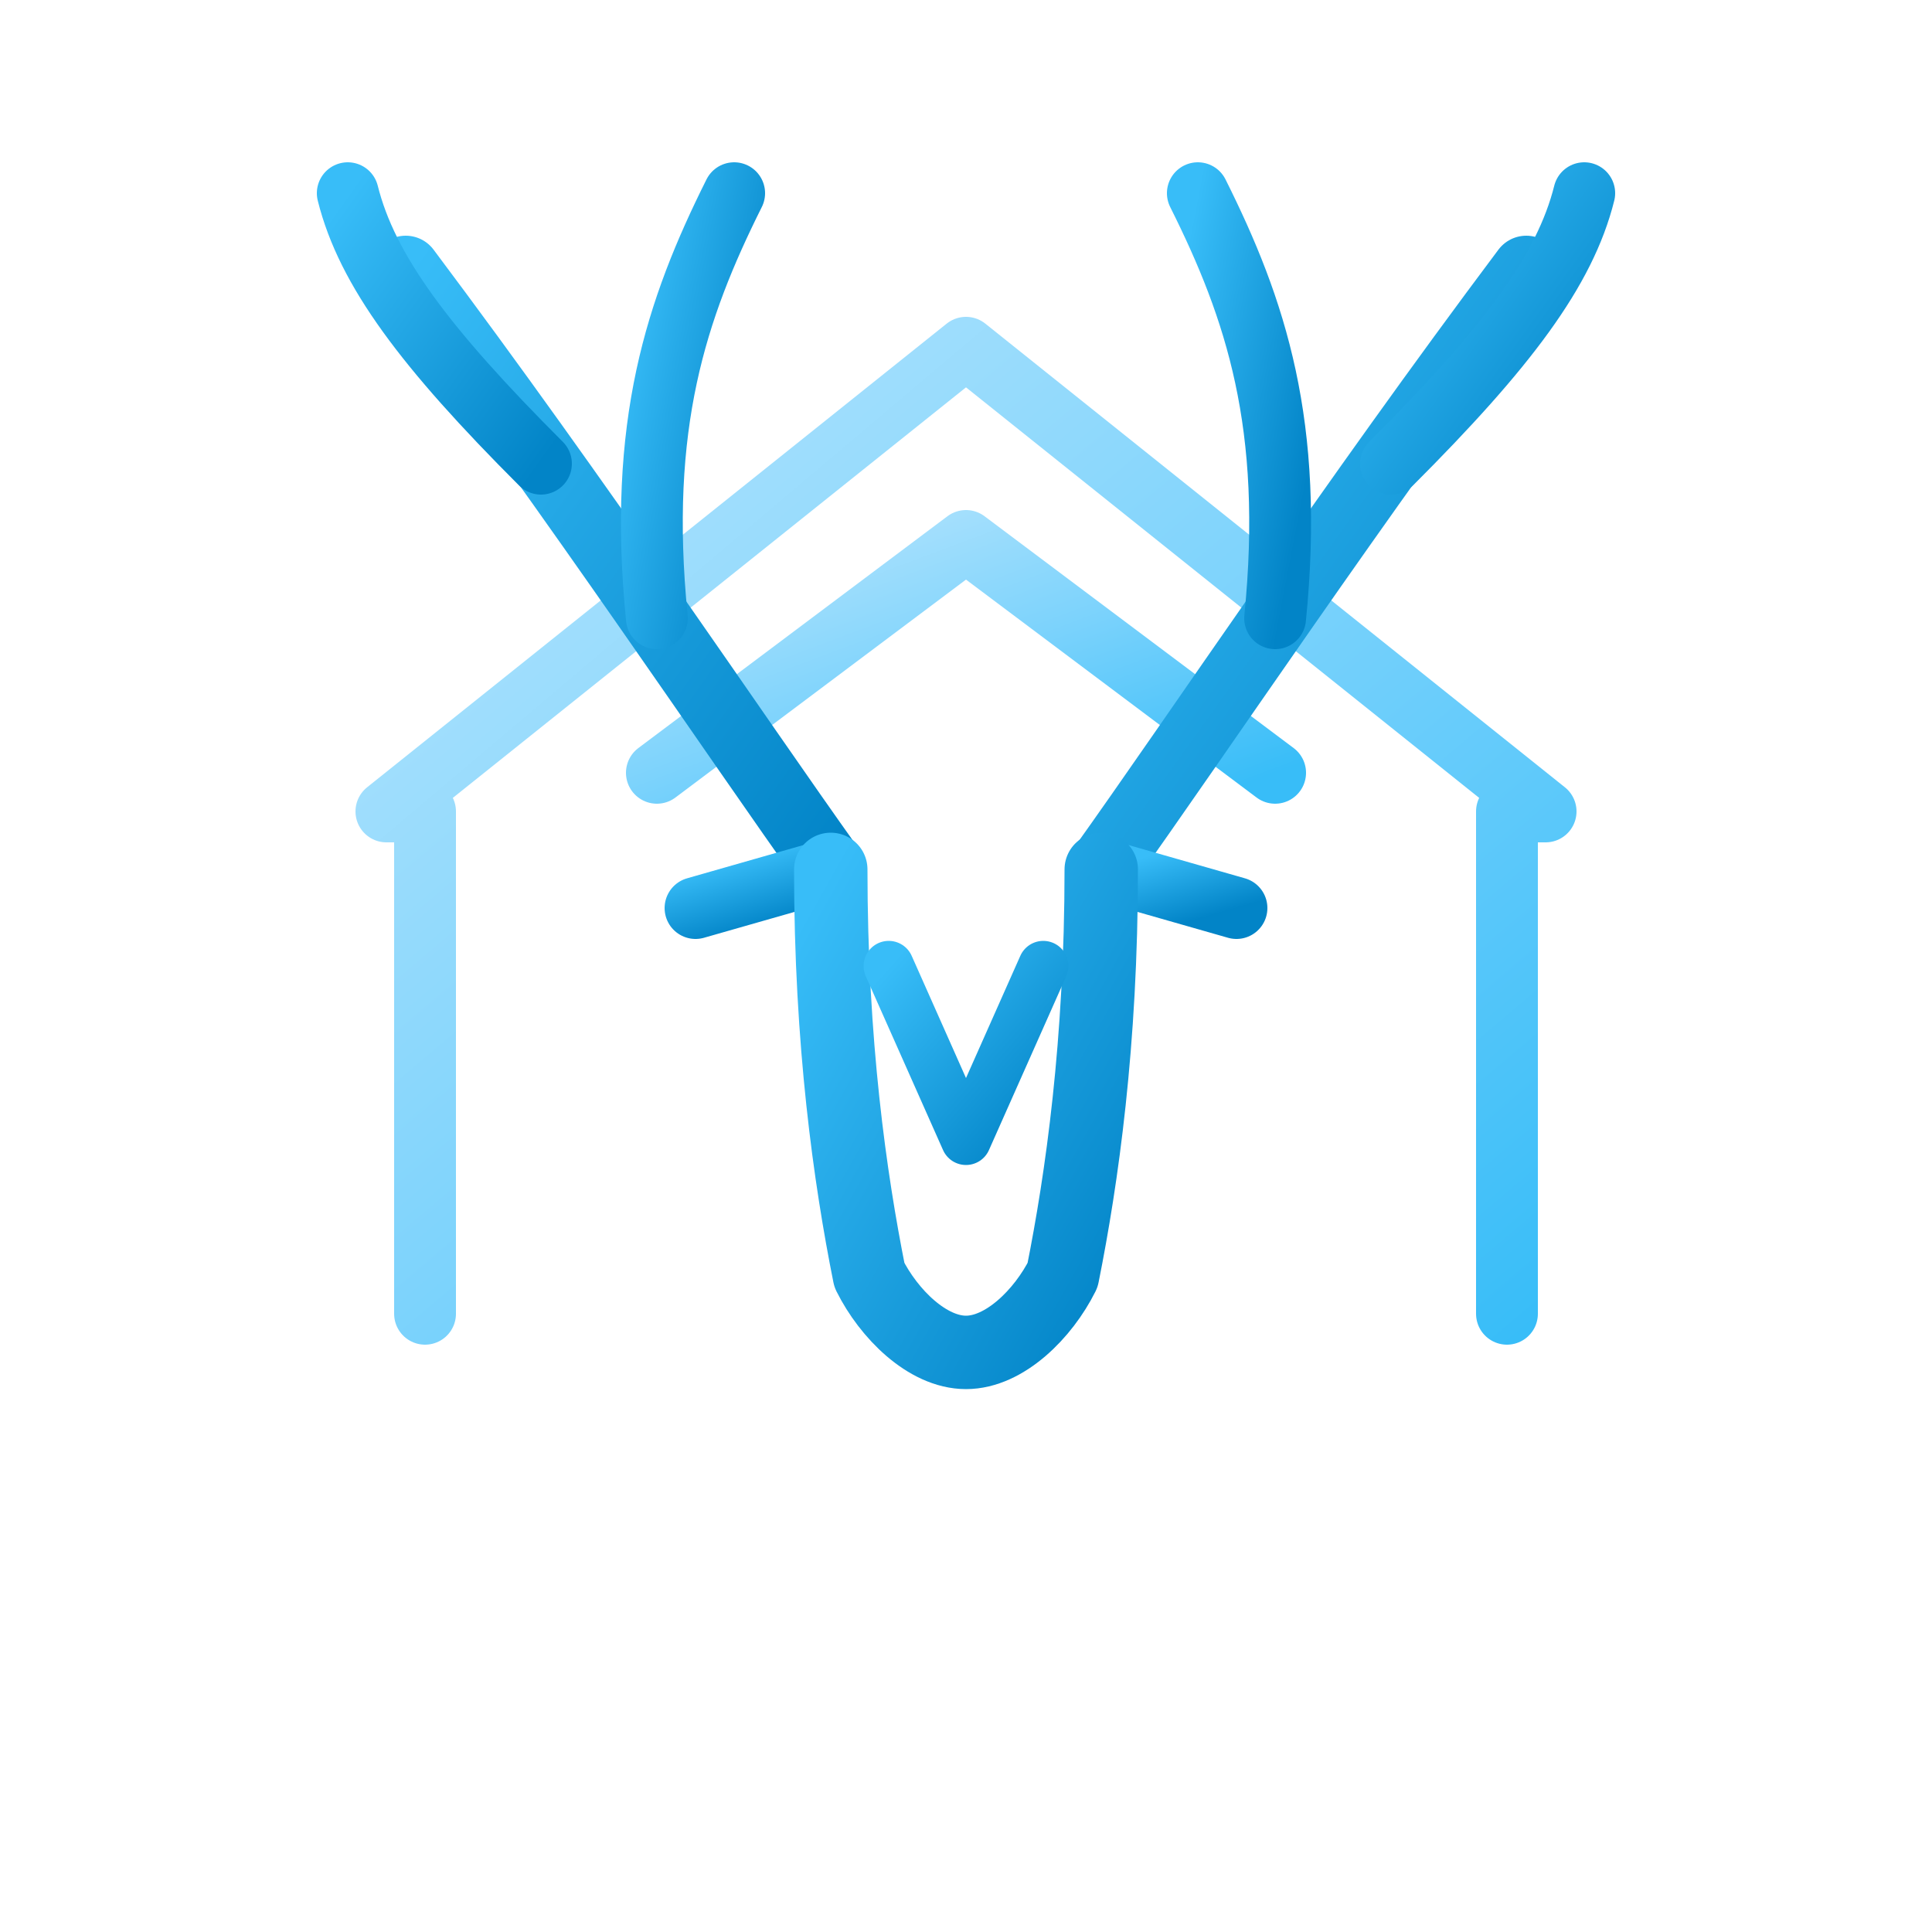
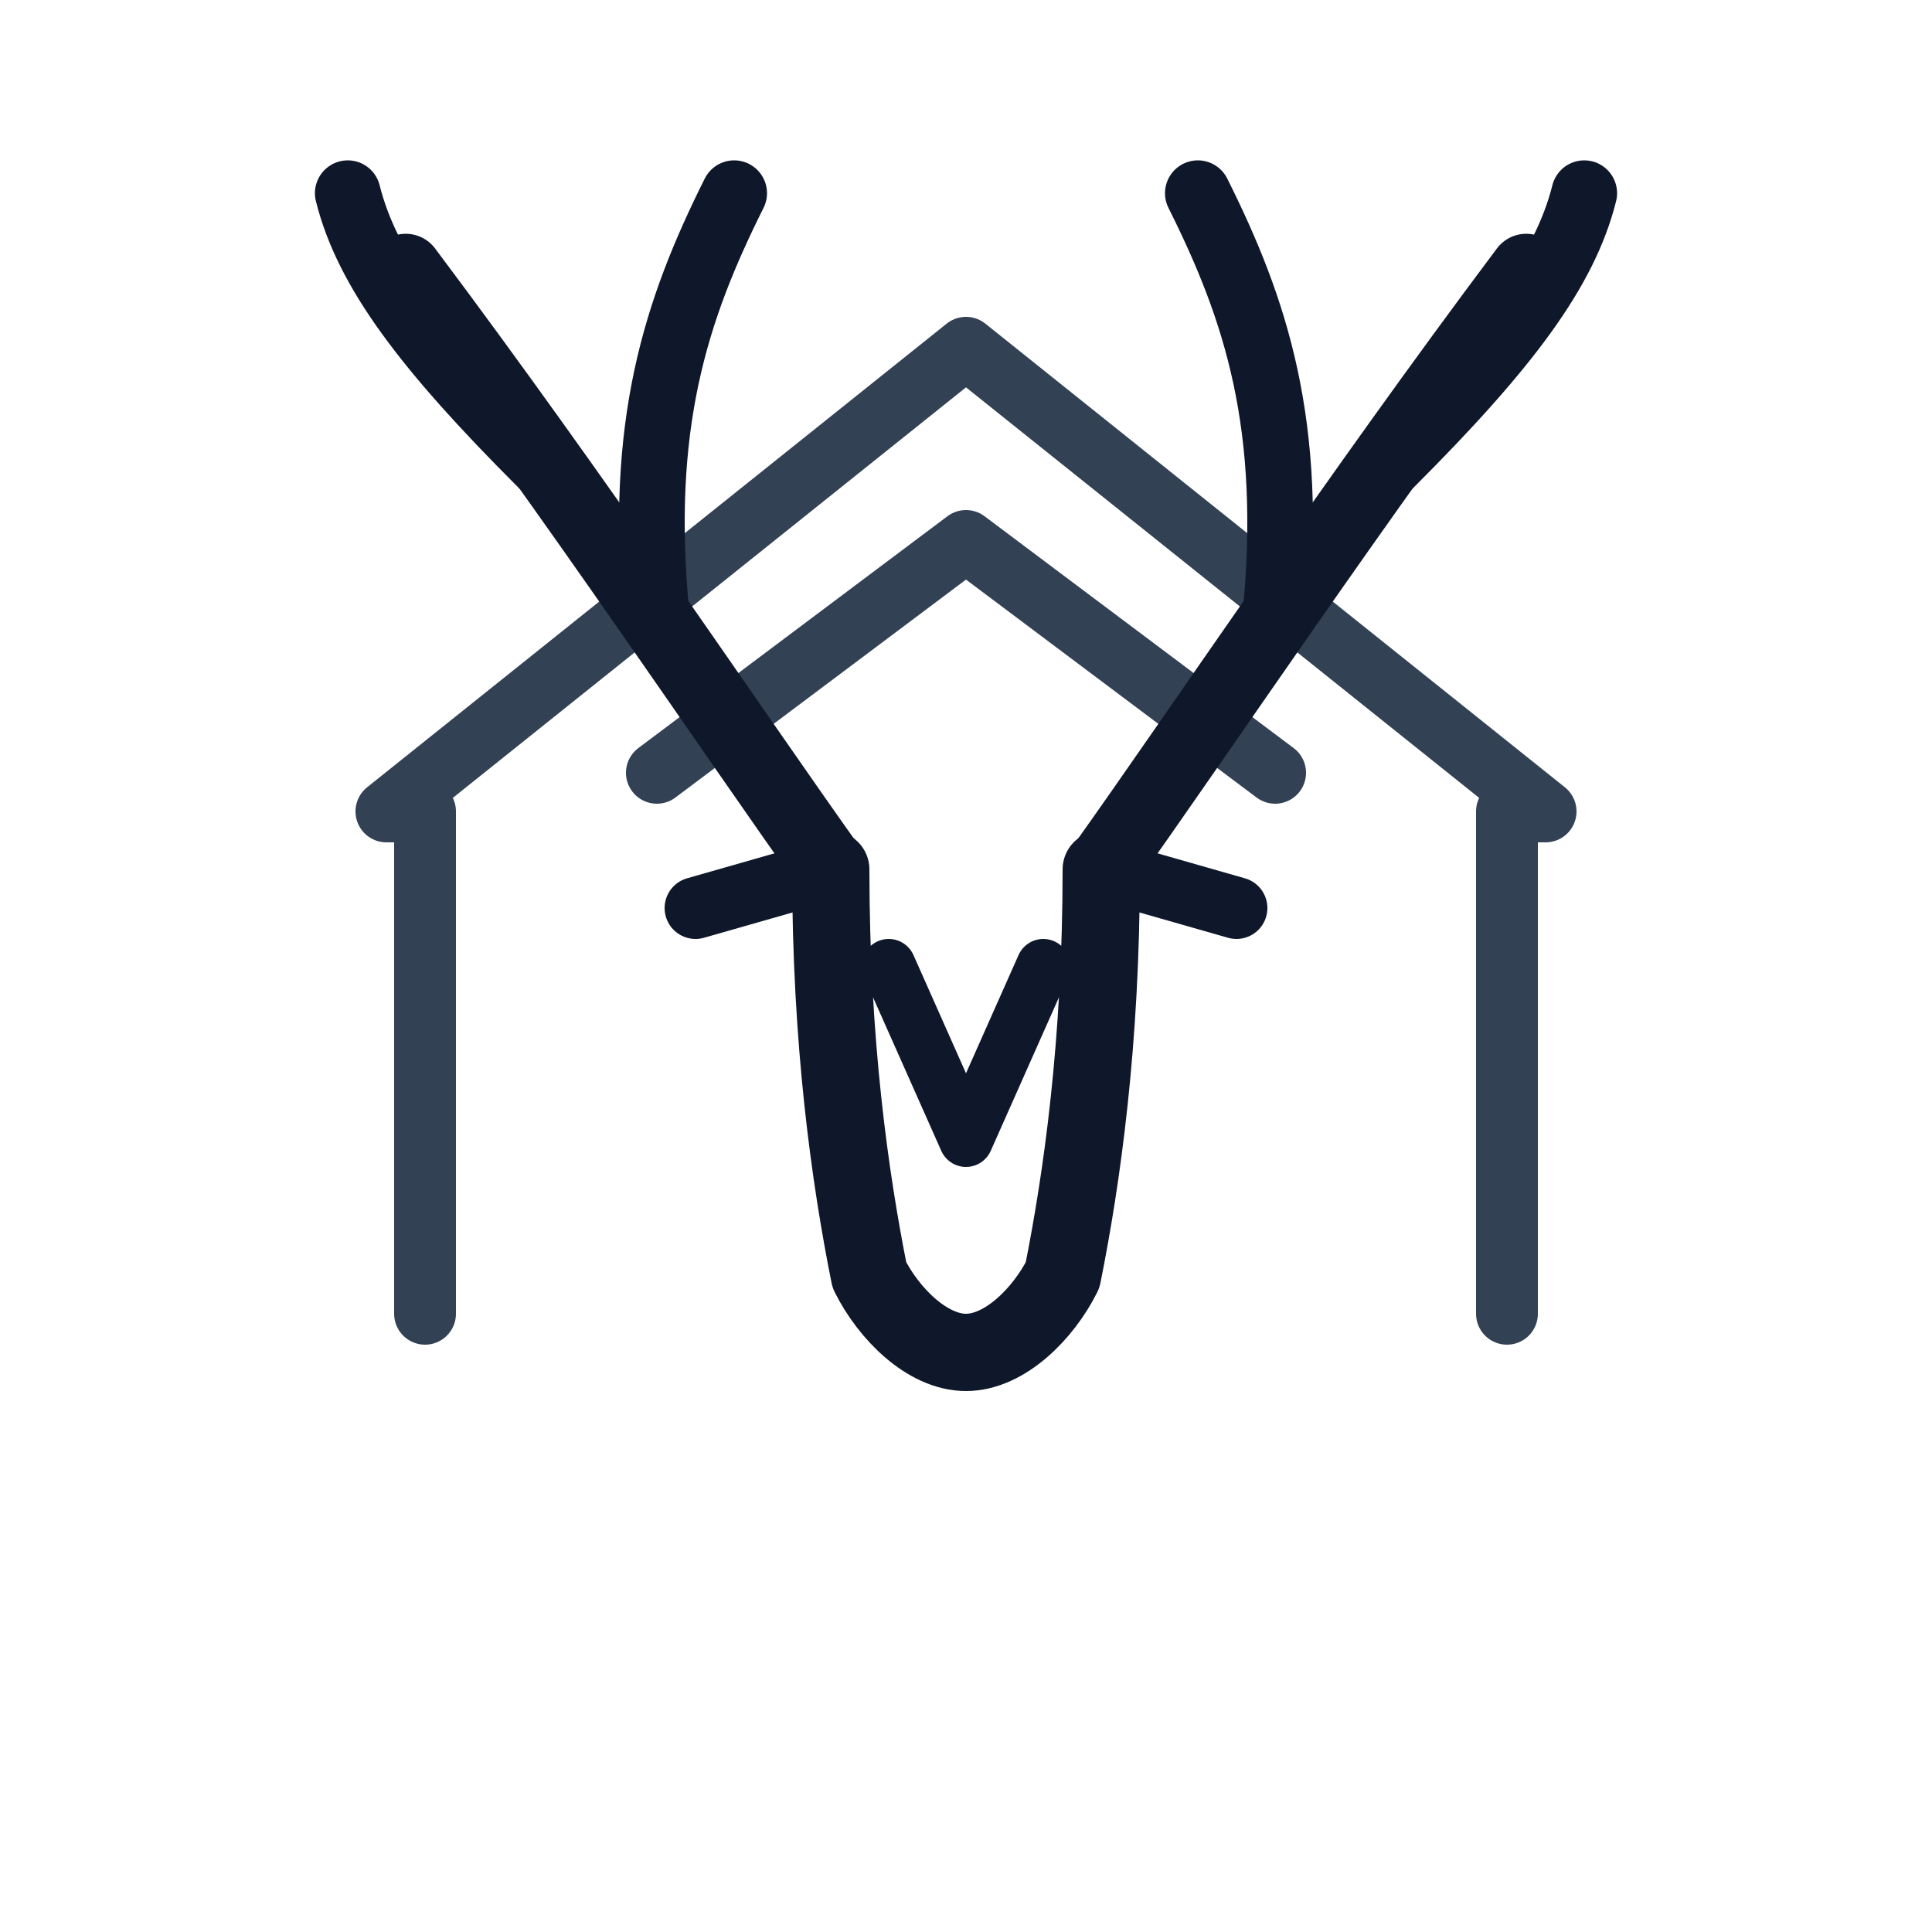
<svg xmlns="http://www.w3.org/2000/svg" viewBox="0 0 100 100" fill="none" stroke-linecap="round" stroke-linejoin="round">
-   <defs>
-     <linearGradient id="varaCyan" x1="0%" y1="0%" x2="100%" y2="100%">
-       <stop offset="0%" stop-color="#38BDF8" />
-       <stop offset="100%" stop-color="#0284C7" />
-     </linearGradient>
-     <linearGradient id="varaGold" x1="0%" y1="0%" x2="100%" y2="100%">
-       <stop offset="0%" stop-color="#BAE6FD" />
-       <stop offset="50%" stop-color="#7DD3FC" />
-       <stop offset="100%" stop-color="#38BDF8" />
-     </linearGradient>
-   </defs>
-   <path d="M22 68 V42 L20 42 L50 18 L80 42 L78 42 V68" stroke="url(#varaGold)" stroke-width="3.2" />
-   <path d="M34 40 L50 28 L66 40" stroke="url(#varaGold)" stroke-width="3.2" />
-   <path d="M43 45 C38 38 30 26 21 14" stroke="url(#varaCyan)" stroke-width="3.6" />
-   <path d="M28 24 C22 18 19 14 18 10" stroke="url(#varaCyan)" stroke-width="3.2" />
-   <path d="M34 32 C33 22 35 16 38 10" stroke="url(#varaCyan)" stroke-width="3.2" />
-   <path d="M57 45 C62 38 70 26 79 14" stroke="url(#varaCyan)" stroke-width="3.6" />
-   <path d="M72 24 C78 18 81 14 82 10" stroke="url(#varaCyan)" stroke-width="3.2" />
-   <path d="M66 32 C67 22 65 16 62 10" stroke="url(#varaCyan)" stroke-width="3.2" />
-   <path d="M43 45 L36 47" stroke="url(#varaCyan)" stroke-width="3.2" />
-   <path d="M57 45 L64 47" stroke="url(#varaCyan)" stroke-width="3.2" />
-   <path d="M43 45 C43 54 44 61 45 66 C46 68 48 70 50 70 C52 70 54 68 55 66 C56 61 57 54 57 45" stroke="url(#varaCyan)" stroke-width="3.8" />
-   <path d="M46 50 L50 59 L54 50" stroke="url(#varaCyan)" stroke-width="2.6" />
+   <path d="M22 68 V42 L20 42 L50 18 L80 42 L78 42 V68" stroke="#334155" stroke-width="3.2" />
+   <path d="M34 40 L50 28 L66 40" stroke="#334155" stroke-width="3.2" />
+   <path d="M43 45 C38 38 30 26 21 14" stroke="#0F172A" stroke-width="3.8" />
+   <path d="M28 24 C22 18 19 14 18 10" stroke="#0F172A" stroke-width="3.4" />
+   <path d="M34 32 C33 22 35 16 38 10" stroke="#0F172A" stroke-width="3.4" />
+   <path d="M57 45 C62 38 70 26 79 14" stroke="#0F172A" stroke-width="3.8" />
+   <path d="M72 24 C78 18 81 14 82 10" stroke="#0F172A" stroke-width="3.4" />
+   <path d="M66 32 C67 22 65 16 62 10" stroke="#0F172A" stroke-width="3.4" />
+   <path d="M43 45 L36 47" stroke="#0F172A" stroke-width="3.2" />
+   <path d="M57 45 L64 47" stroke="#0F172A" stroke-width="3.2" />
+   <path d="M43 45 C43 54 44 61 45 66 C46 68 48 70 50 70 C52 70 54 68 55 66 C56 61 57 54 57 45" stroke="#0F172A" stroke-width="4" />
+   <path d="M46 50 L50 59 L54 50" stroke="#0F172A" stroke-width="2.8" />
</svg>
